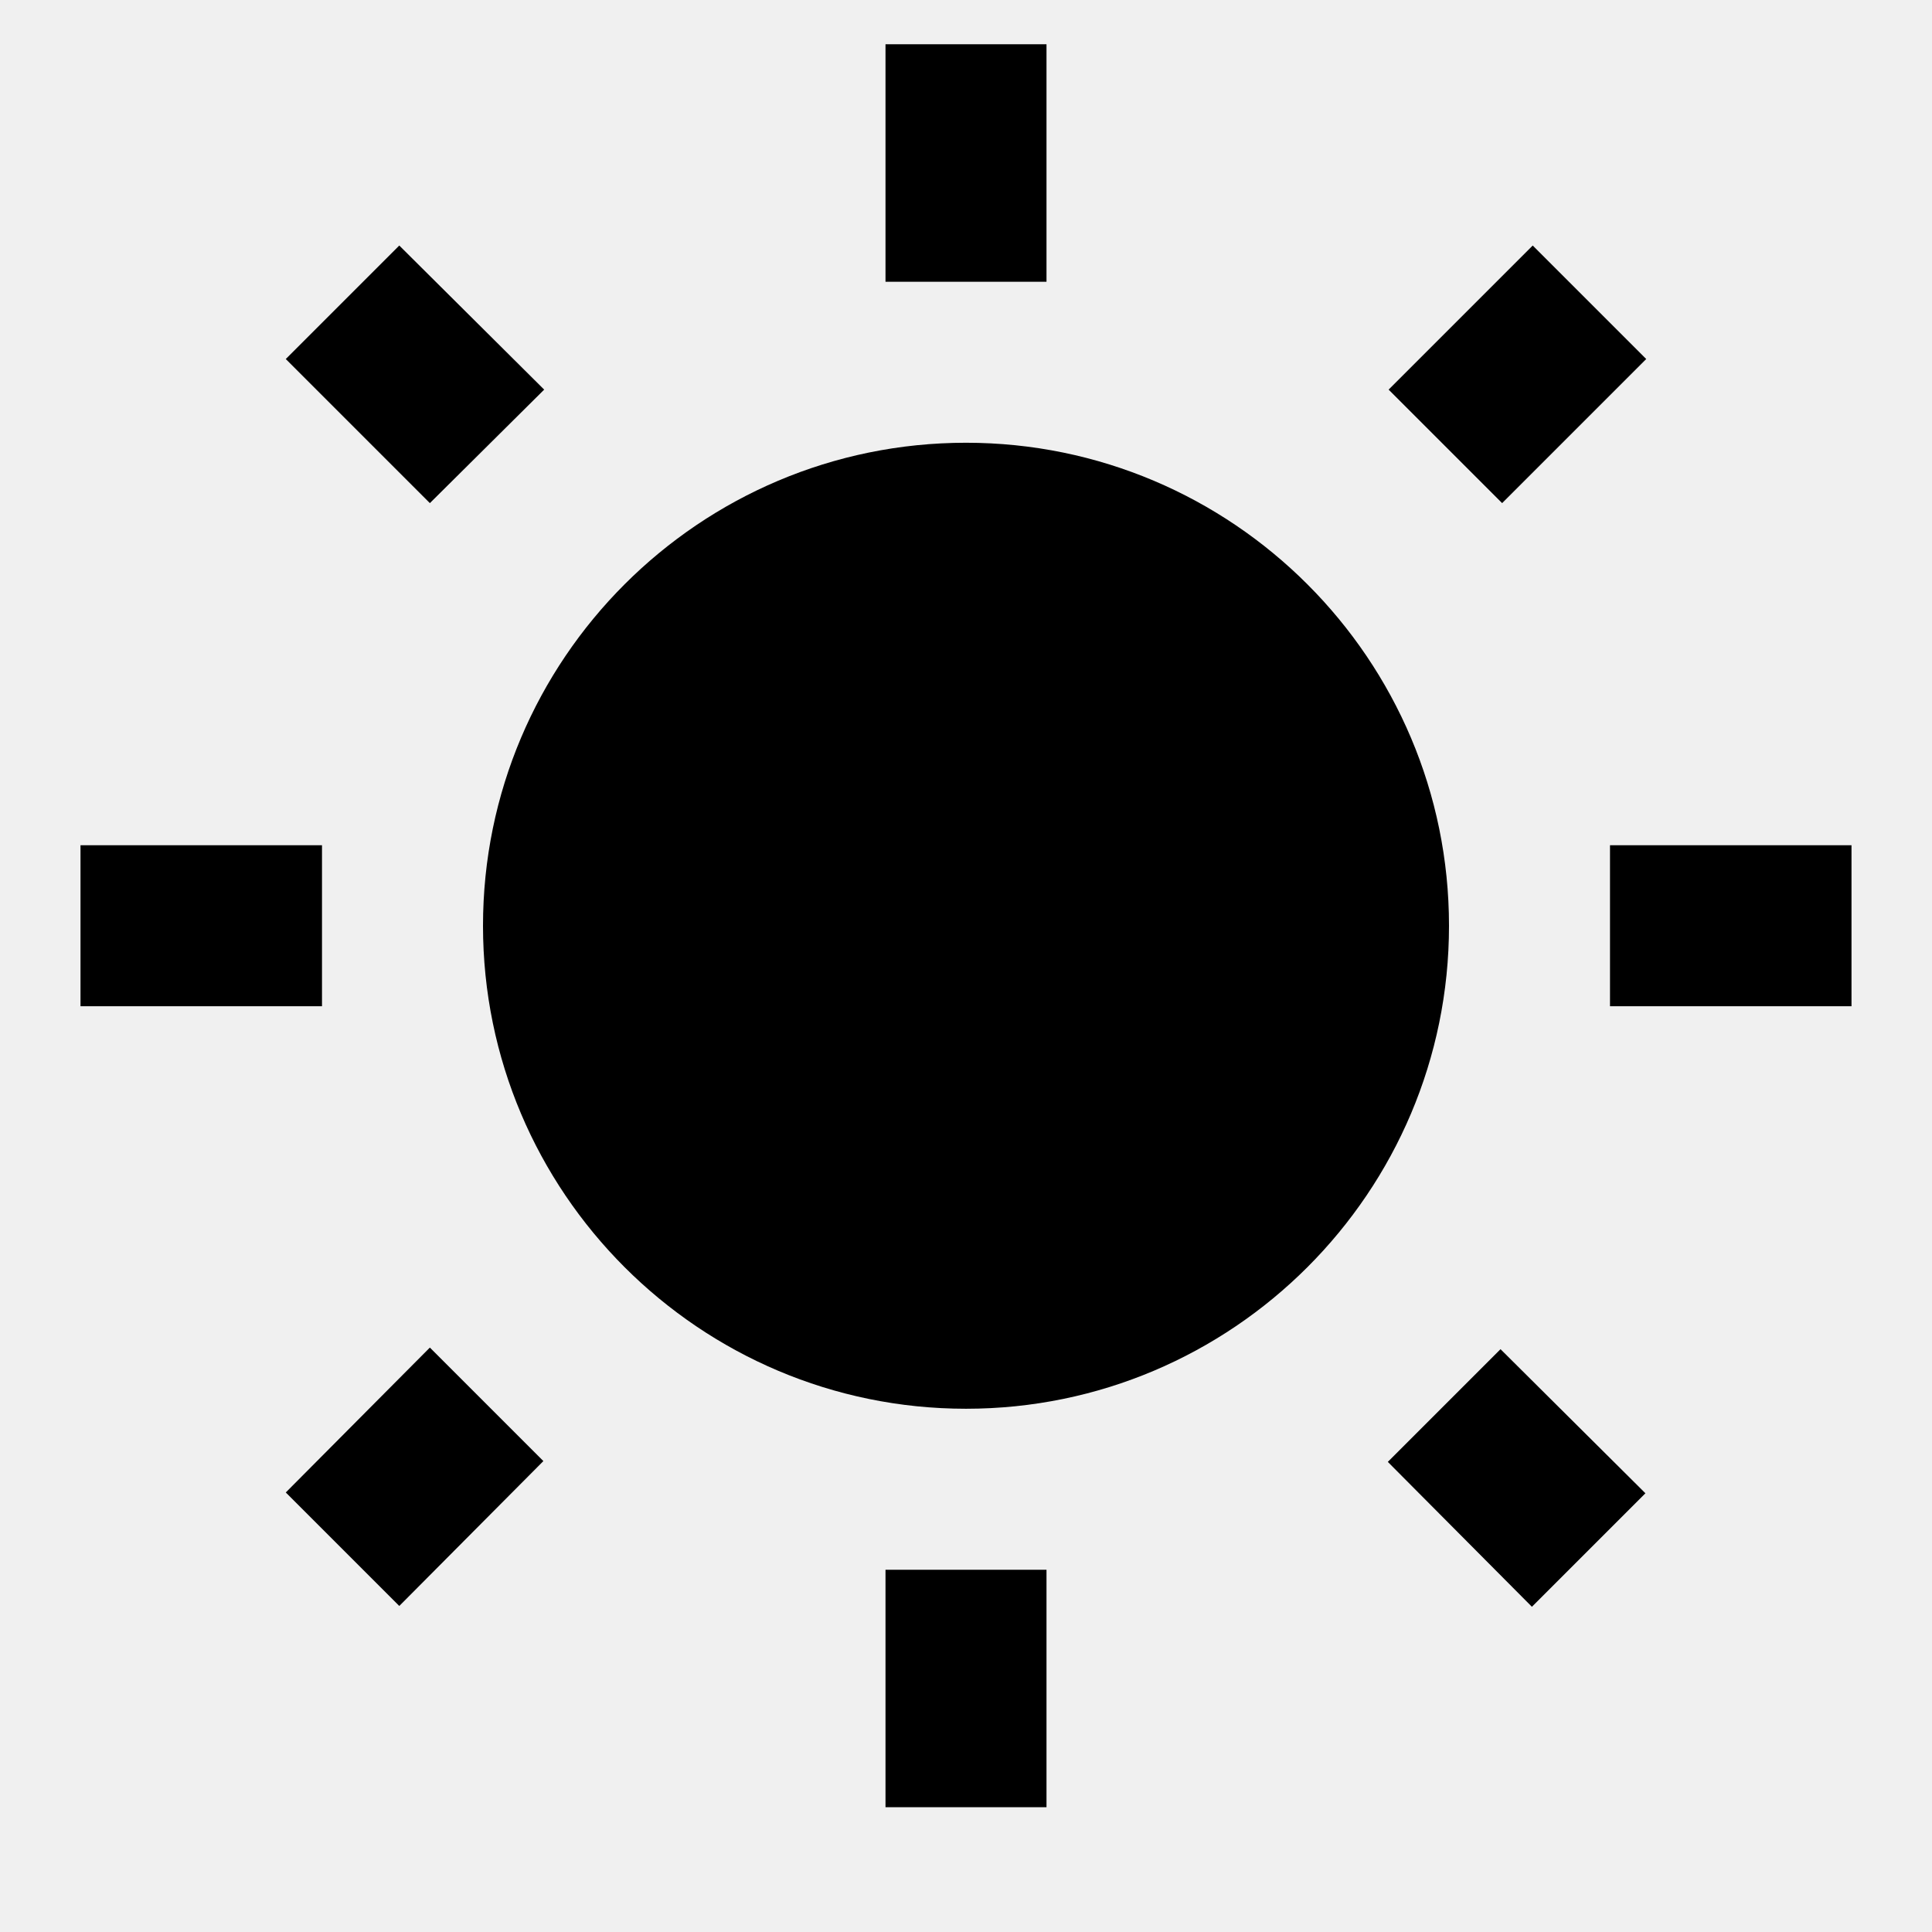
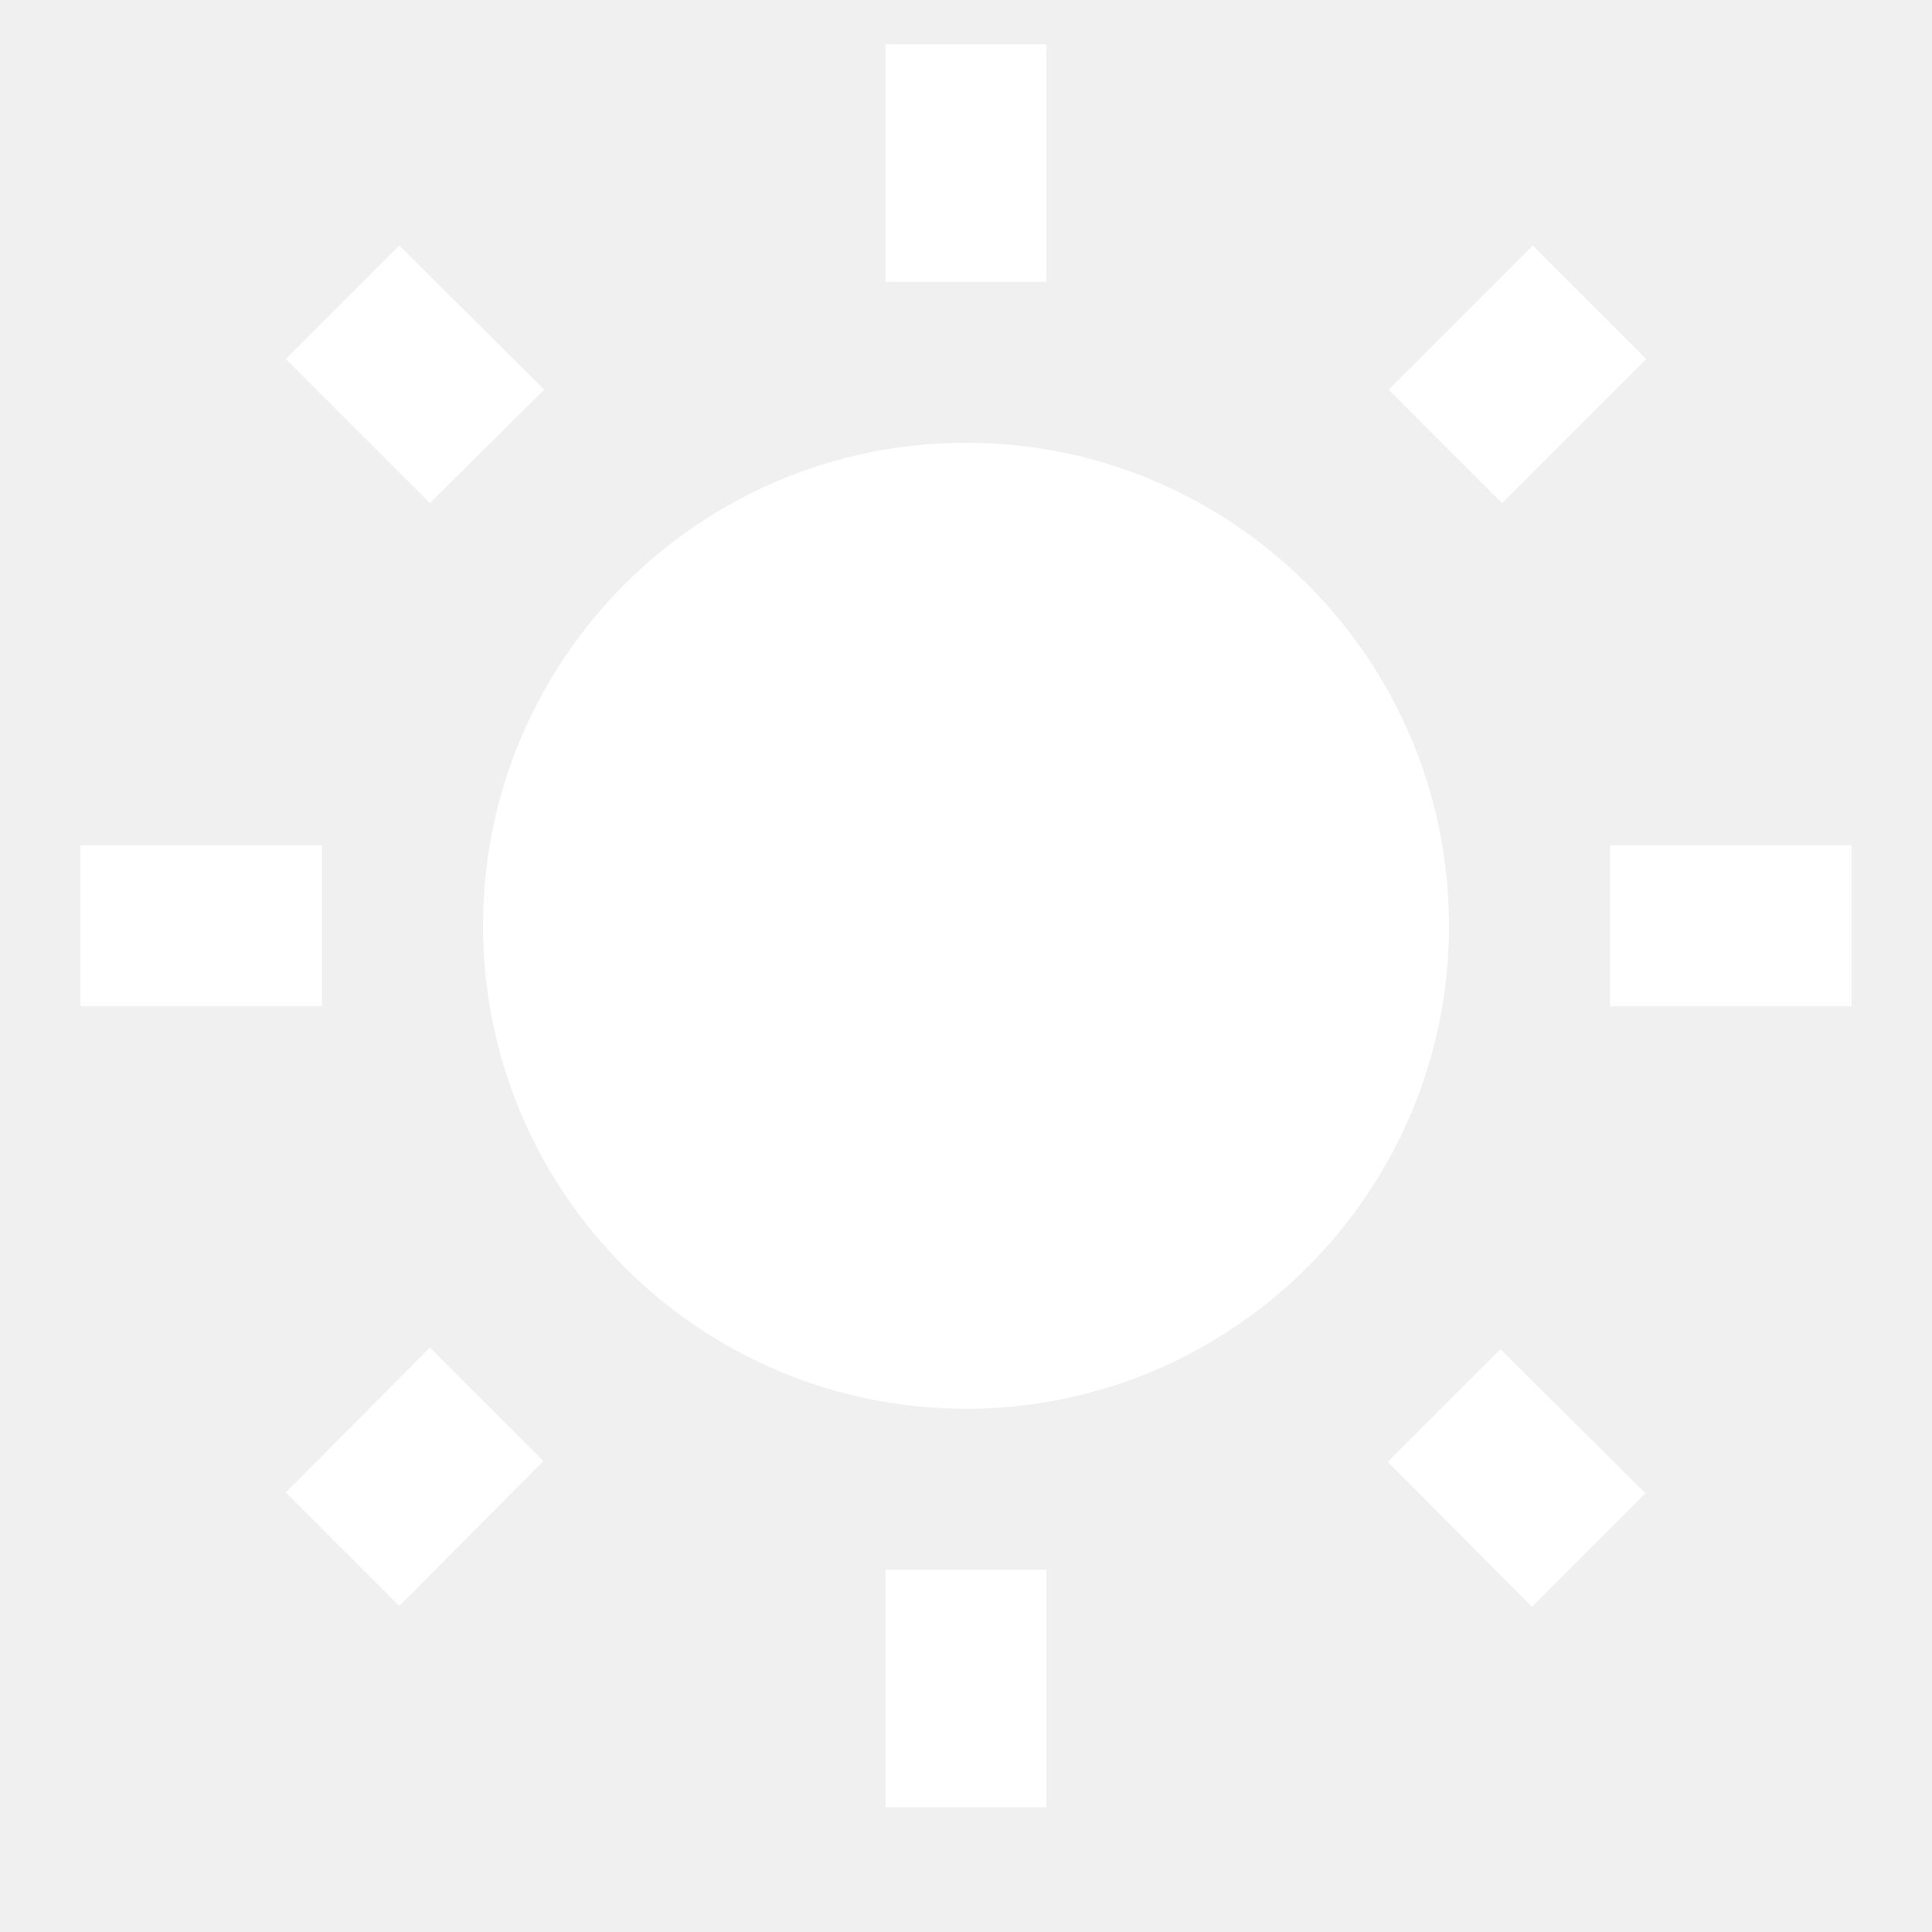
- <svg xmlns="http://www.w3.org/2000/svg" viewBox="0 0 24 24" fill="black" width="18px" height="18px">
+ <svg xmlns="http://www.w3.org/2000/svg" viewBox="0 0 24 24" fill="white" width="18px" height="18px">
  <path d="M0 0h24v24H0z" fill="none" />
  <path d="M6.76 4.84l-1.8-1.79-1.41 1.41 1.79 1.79 1.42-1.41zM4 10.5H1v2h3v-2zm9-9.95h-2V3.5h2V.55zm7.45 3.91l-1.41-1.41-1.79 1.79 1.41 1.41 1.79-1.79zm-3.21 13.7l1.79 1.8 1.41-1.41-1.8-1.79-1.4 1.4zM20 10.5v2h3v-2h-3zm-8-5c-3.31 0-6 2.69-6 6s2.69 6 6 6 6-2.69 6-6-2.69-6-6-6zm-1 16.95h2V19.5h-2v2.95zm-7.45-3.91l1.41 1.41 1.79-1.8-1.41-1.41-1.79 1.8z" />
</svg>
